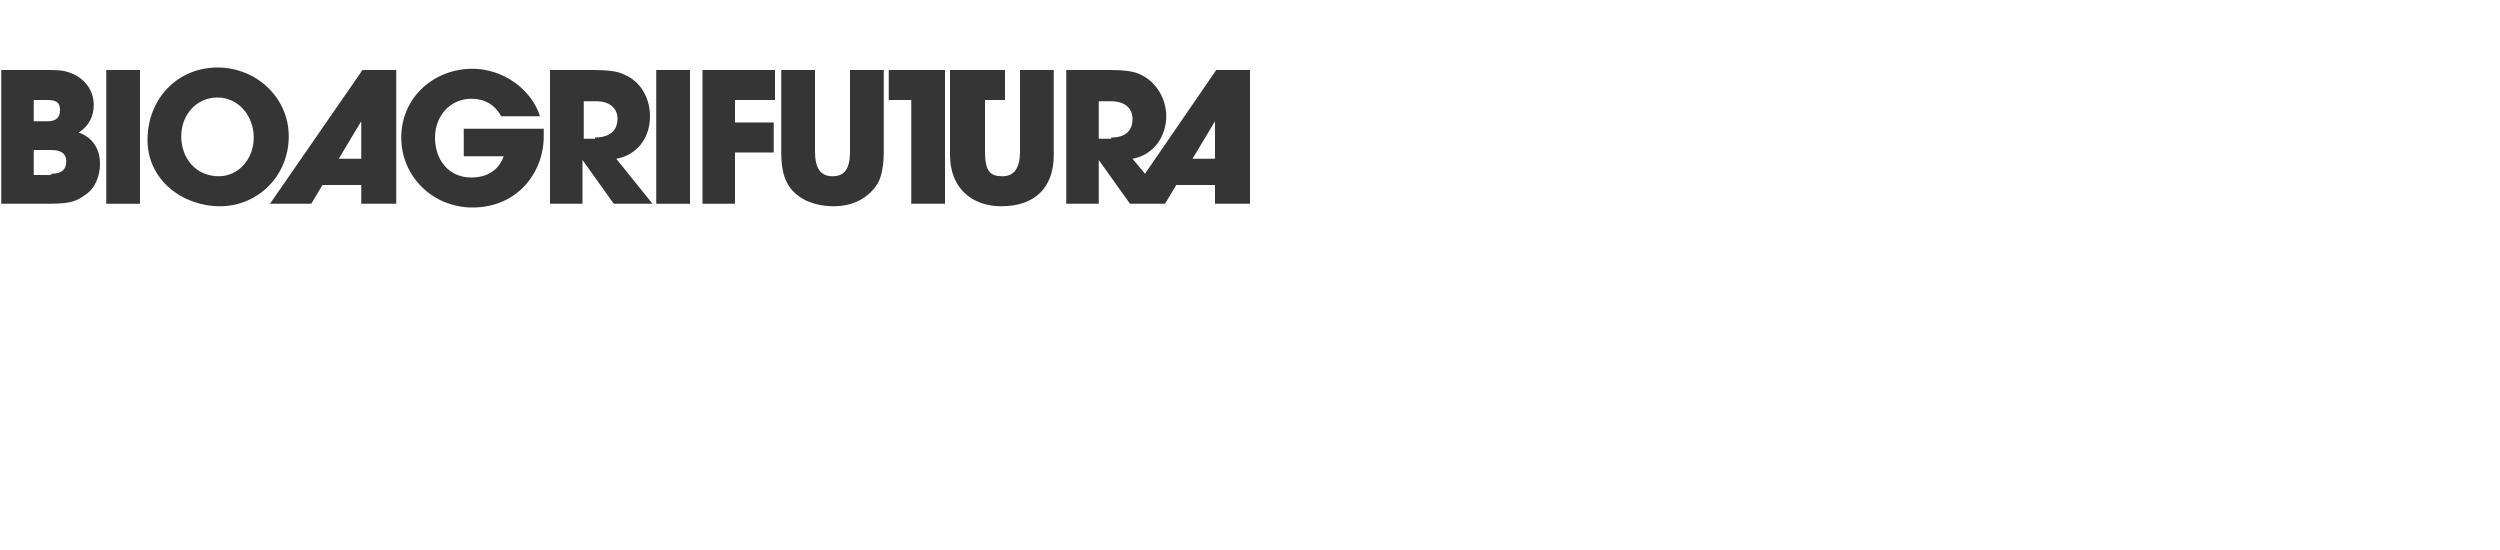
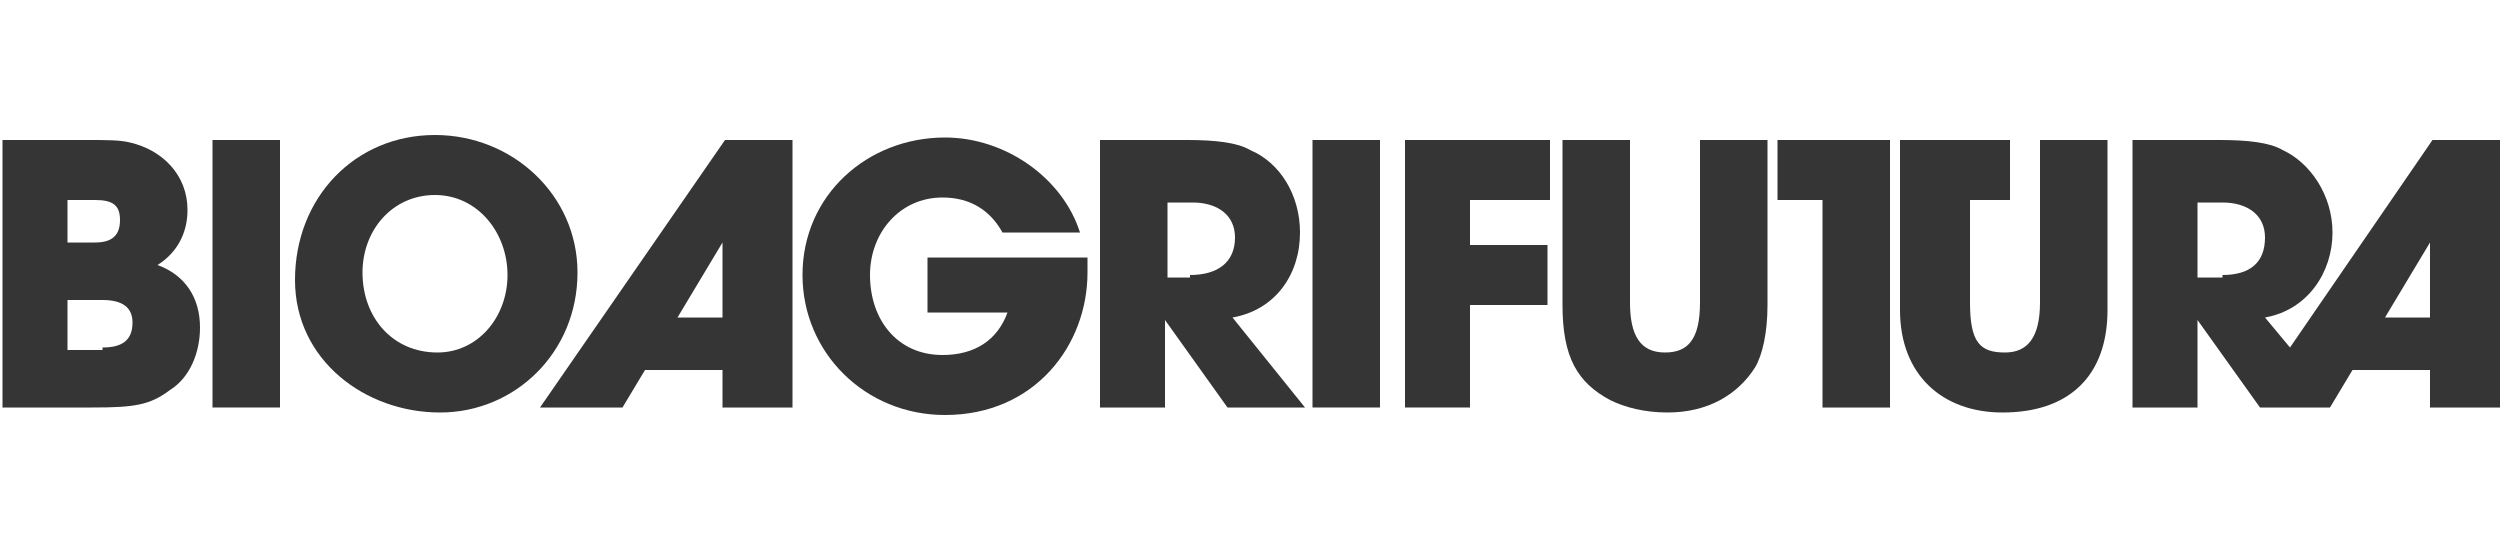
- <svg xmlns="http://www.w3.org/2000/svg" version="1.1" id="Livello_1" x="0px" y="0px" width="200" height="44" viewBox="0 0 200 44" style="enable-background:new 0 0 200 44;" xml:space="preserve">
+ <svg xmlns="http://www.w3.org/2000/svg" version="1.1" id="Livello_1" x="0px" y="0px" viewBox="0 0 100 22" style="enable-background:new 0 0 100 22;" xml:space="preserve">
  <style type="text/css">
	.st0{fill:#353535;}
</style>
  <g>
    <path class="st0" d="M0.1,16.3V5.6h3.4c0.8,0,1.3,0,1.7,0.1C6.5,6,7.5,7,7.5,8.4c0,0.9-0.4,1.7-1.2,2.2C7.4,11,8,11.9,8,13.1   c0,1-0.4,2-1.2,2.5c-0.8,0.6-1.4,0.7-3.1,0.7H0.1z M3.8,9.7c0.7,0,1-0.3,1-0.9S4.5,8,3.8,8H2.7v1.7H3.8z M4.1,13.9   c0.8,0,1.2-0.3,1.2-1c0-0.6-0.4-0.9-1.2-0.9H2.7v2H4.1z" />
    <path class="st0" d="M8.5,16.3V5.6h2.7v10.7H8.5z" />
    <path class="st0" d="M11.8,11.2c0-3.3,2.4-5.8,5.6-5.8c3.1,0,5.7,2.4,5.7,5.5c0,3.2-2.5,5.6-5.5,5.6C14.6,16.5,11.8,14.4,11.8,11.2   z M20.3,11c0-1.7-1.2-3.2-2.9-3.2c-1.7,0-2.9,1.4-2.9,3.1c0,1.8,1.2,3.2,3,3.2C19.1,14.1,20.3,12.7,20.3,11z" />
    <path class="st0" d="M28.9,16.3v-1.5h-3.1l-0.9,1.5h-3.3l7.4-10.7h2.7v10.7H28.9z M28.9,9.7L28.9,9.7l-1.8,3h1.8V9.7z" />
    <path class="st0" d="M43.5,10.9c0,2.9-2.1,5.7-5.7,5.7c-3.2,0-5.7-2.5-5.7-5.6c0-3.2,2.6-5.5,5.7-5.5c2.4,0,4.7,1.6,5.4,3.8h-3.1   c-0.5-0.9-1.3-1.4-2.4-1.4c-1.7,0-2.9,1.4-2.9,3.1c0,1.8,1.1,3.2,2.9,3.2c1.3,0,2.2-0.6,2.6-1.7h-3.2v-2.2h6.4V10.9z" />
    <path class="st0" d="M49.1,16.3l-2.5-3.5h0v3.5H44V5.6h3.5c1.1,0,2,0.1,2.5,0.4c1.2,0.5,2,1.8,2,3.3c0,1.7-1,3.1-2.7,3.4l2.9,3.6   H49.1z M47.6,11c1.1,0,1.8-0.5,1.8-1.5c0-0.9-0.7-1.4-1.7-1.4h-1v3H47.6z" />
    <path class="st0" d="M52.5,16.3V5.6h2.7v10.7H52.5z" />
    <path class="st0" d="M56.2,16.3V5.6H62V8h-3.2v1.8h3.1v2.4h-3.1v4.1H56.2z" />
    <path class="st0" d="M68,5.6h2.7v6.6c0,1.1-0.2,2-0.5,2.5c-0.7,1.1-1.9,1.8-3.5,1.8c-0.9,0-1.7-0.2-2.3-0.5   c-1.3-0.7-1.9-1.7-1.9-3.8V5.6h2.7v6.5c0,1.3,0.4,2,1.4,2c0.9,0,1.4-0.5,1.4-2V5.6z" />
    <path class="st0" d="M72.9,16.3V8h-1.8V5.6h4.5v10.7H72.9z M81.6,5.6h2.7v6.8c0,2.6-1.5,4.1-4.2,4.1c-2.4,0-4.1-1.5-4.1-4.1V5.6   h4.4V8h-1.6v4.1c0,1.6,0.4,2,1.4,2c0.9,0,1.4-0.6,1.4-2V5.6z" />
    <path class="st0" d="M97.2,16.3v-1.5h-3.1l-0.9,1.5h-2.8l-2.5-3.5h0v3.5h-2.6V5.6h3.5c1.1,0,2,0.1,2.5,0.4c1.1,0.5,2,1.8,2,3.3   c0,1.6-1,3.1-2.7,3.4l1,1.2l5.7-8.3h2.7v10.7H97.2z M88.9,11c1.1,0,1.7-0.5,1.7-1.5c0-0.9-0.7-1.4-1.7-1.4h-1v3H88.9z M97.2,9.7   L97.2,9.7l-1.8,3h1.8V9.7z" />
  </g>
</svg>
